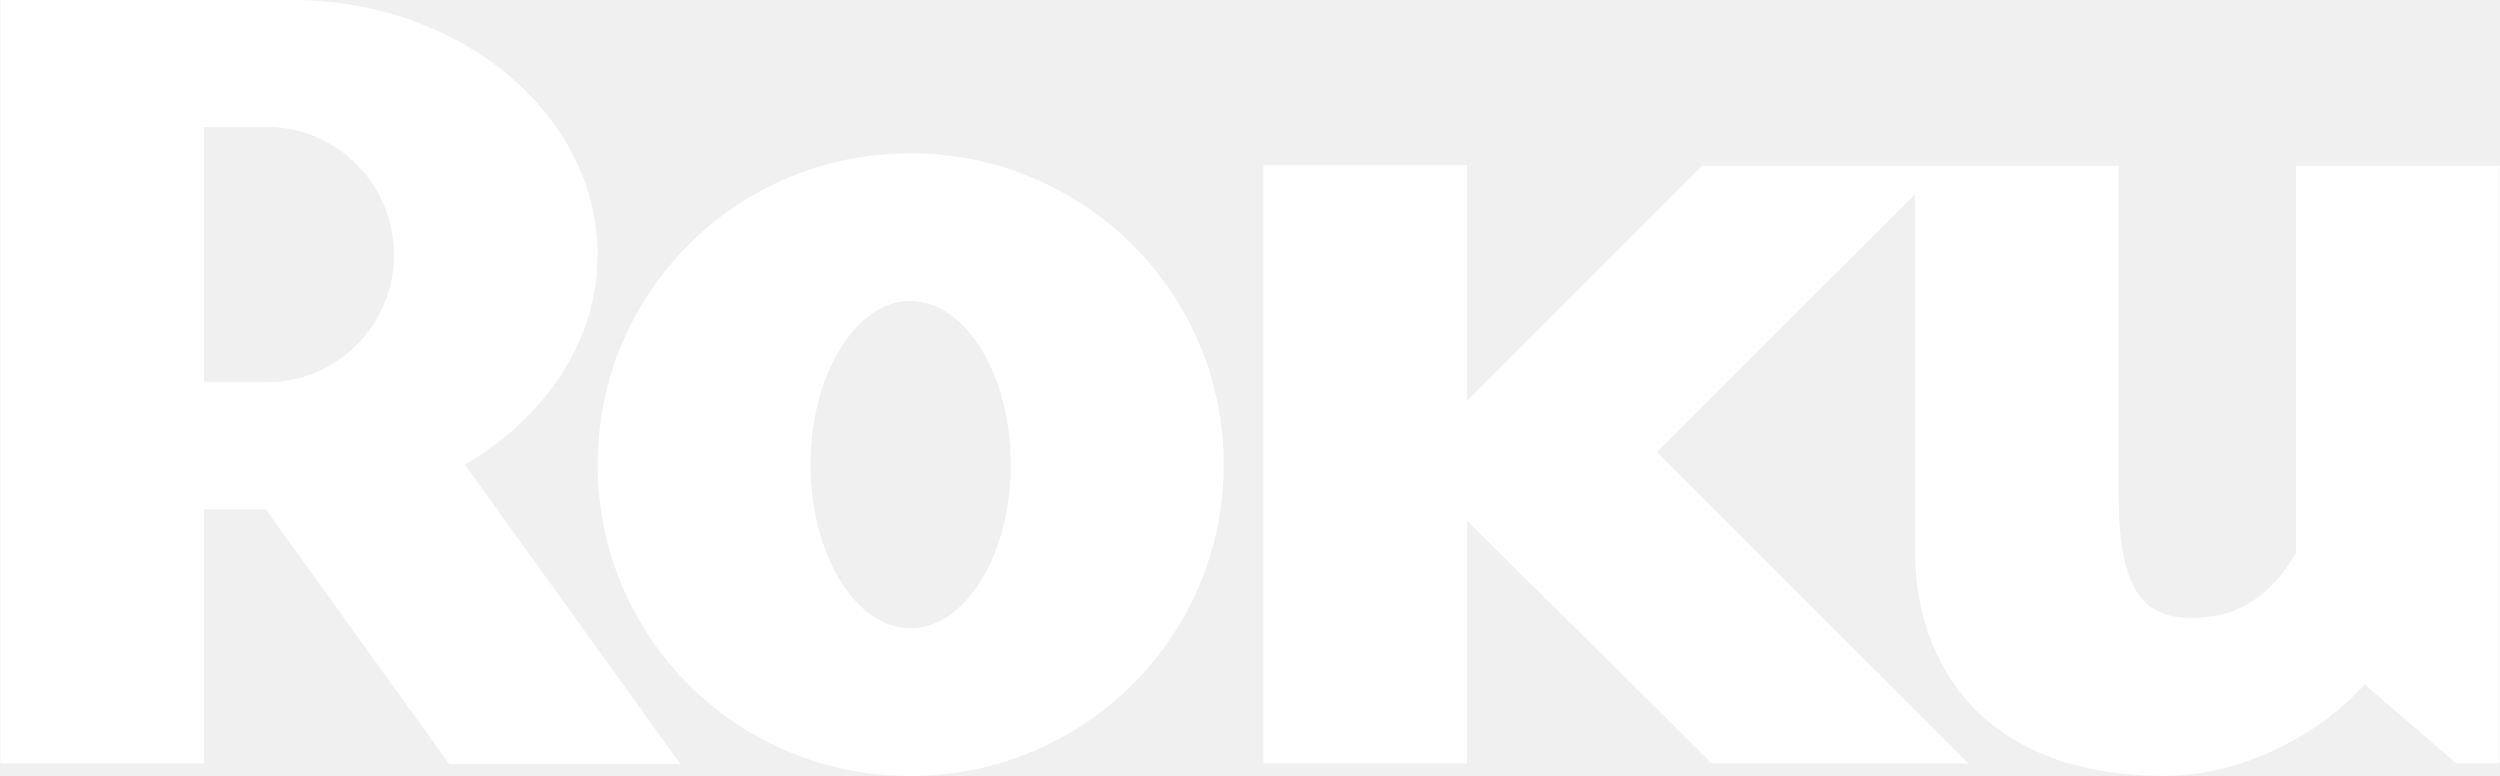
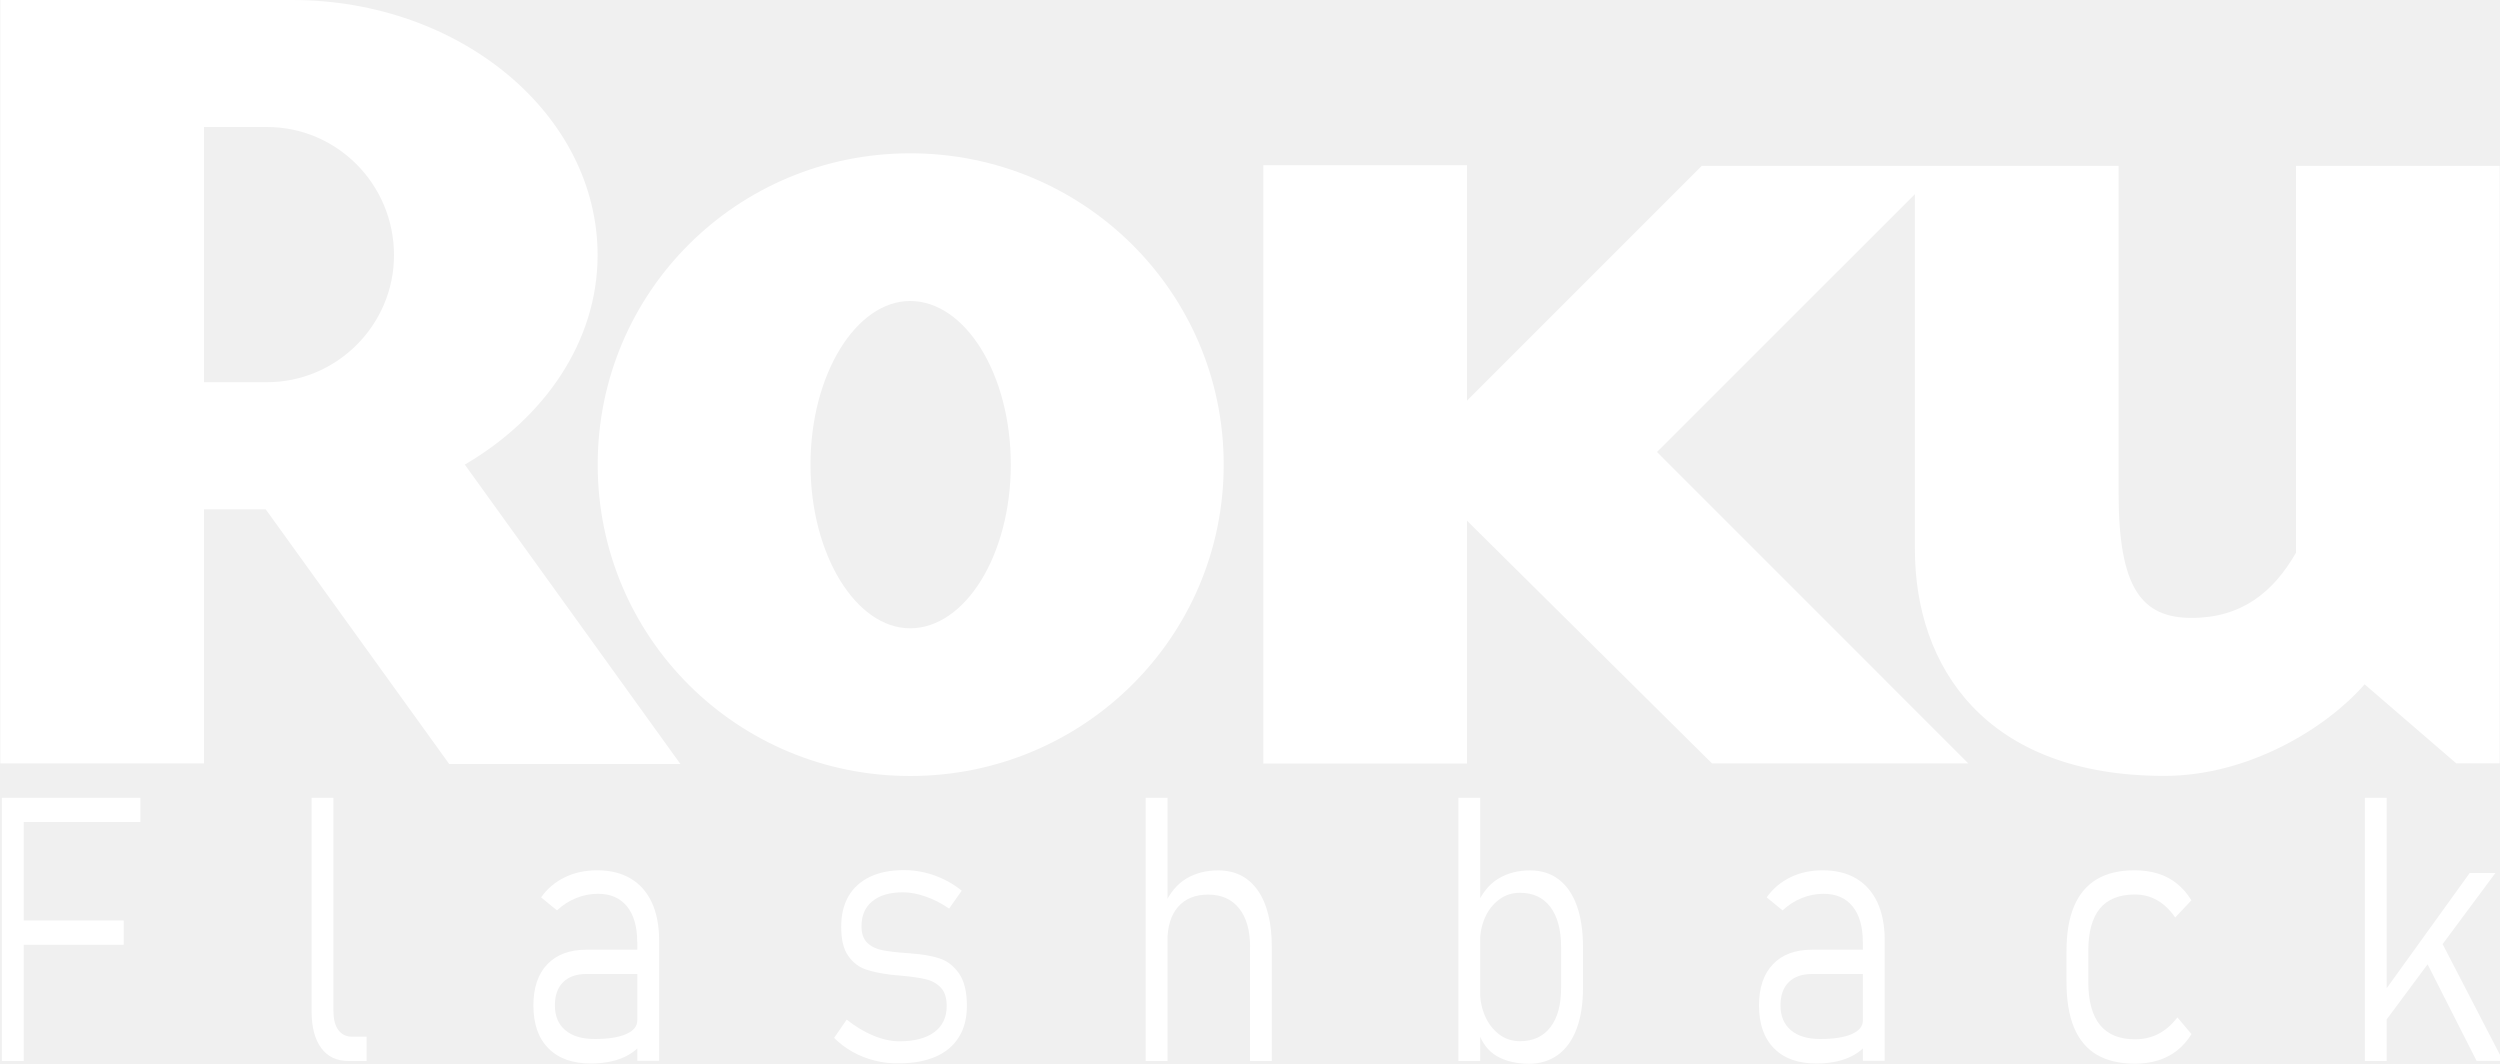
- <svg xmlns="http://www.w3.org/2000/svg" version="1.1" id="Layer_1" x="0px" y="0px" viewBox="0 0 2500 776" style="enable-background:new 0 0 2500 776;" xml:space="preserve">
+ <svg xmlns="http://www.w3.org/2000/svg" version="1.1" id="Layer_1" x="0px" y="0px" viewBox="0 0 2500 1063.6" style="enable-background:new 0 0 2500 1063.6;" xml:space="preserve">
  <style type="text/css">
	.st0{fill:#FFFFFF;}
</style>
  <path class="st0" d="M394,255.2c0-71-57.1-128.2-127-128.2h-63v255.2h63C336.8,382.2,394,325,394,255.2 M680.4,764H449.2  L265.7,509.3H204v254.1H0.3V0h291.8c168.2,0,305.5,114.4,305.5,255.2c0,85.8-52.6,162.5-132.8,209.4L680.4,764" />
  <path class="st0" d="M910.1,301c-53.8,0-99.6,73.1-99.6,163.6s45.8,163.7,99.6,163.7c55,0,100.7-73.2,100.7-163.7  C1010.8,374.1,965.2,301,910.1,301 M1223.7,464.6c0,172.9-140.6,311.4-313.5,311.4c-172.9,0-312.5-138.5-312.5-311.4  c0-172.8,139.6-311.3,312.5-311.3C1083,153.3,1223.7,291.8,1223.7,464.6 M1701.7,165.9L1467,400.6V165.2h-203.7v598.3H1467V520.7  l245,242.7h256.3l-311.3-311.4l257.9-257.8v355c0,117.9,70.9,226.7,249.4,226.7c84.7,0,162.5-48.1,200.3-91.6l91.6,79h43.5V165.9  H2296v386.8c-22.9,40-54.9,65.2-104.3,65.2c-50.1,0-73.1-29.7-73.1-124.7V165.9H1701.7L1701.7,165.9z" />
+   <g>
+     <g>
+       <path class="st0" d="M1.9,797.8h21.8v263.2H1.9V797.8z M17,797.8h123.4V822H17V797.8z M17,920.5h106.7v24.3H17V920.5z" />
+       <path class="st0" d="M333.5,1011.5c0,8,1.6,14.1,4.9,18.6c3.3,4.4,7.8,6.6,13.7,6.6h14.5v24.3h-18.2c-11.7,0-20.8-4.3-27.2-13    c-6.4-8.7-9.6-20.9-9.6-36.7V797.8h21.8V1011.5z" />
+       <path class="st0" d="M548.5,1048.4c-10.1-10.1-15.1-24.4-15.1-42.9c0-17.7,4.6-31.5,13.9-41.2c9.2-9.7,22.3-14.6,39.1-14.6h52.2    l2.1,24.3h-54.2c-10.1,0-17.9,2.7-23.4,8.2c-5.5,5.5-8.2,13.2-8.2,23.3c0,10.6,3.5,18.9,10.4,24.7c6.9,5.9,16.7,8.8,29.3,8.8    c13.5,0,24-1.6,31.5-4.9c7.5-3.3,11.2-7.8,11.2-13.8l3.2,24.6c-3.1,3.9-7.1,7.2-12,10c-4.9,2.8-10.5,5-16.8,6.4    c-6.3,1.4-13.1,2.2-20.4,2.2C572.8,1063.6,558.6,1058.6,548.5,1048.4z M637.2,941.8c0-15.2-3.4-27-10.2-35.4    c-6.8-8.4-16.5-12.6-29-12.6c-7.5,0-14.8,1.4-21.9,4.3c-7.2,2.9-13.5,7-19.1,12.3l-15.9-13c6-8.6,13.8-15.2,23.5-20    c9.7-4.8,20.6-7.1,32.5-7.1c13,0,24.2,2.7,33.5,8.2c9.3,5.5,16.3,13.5,21.2,23.9c4.8,10.4,7.3,23,7.3,37.7v120.7h-21.8V941.8z" />
+       <path class="st0" d="M874.8,1060.6c-8-2-15.4-4.9-22.3-8.8c-6.9-3.9-13-8.5-18.4-13.9l12.6-18.3c8.6,6.9,17.5,12.2,26.6,16    c9.2,3.8,17.9,5.7,26.2,5.7c15,0,26.7-3.1,34.9-9.2c8.2-6.2,12.3-14.8,12.3-26.1c0-8.2-2-14.4-6-18.5c-4-4.1-9-6.9-15.1-8.3    c-6.1-1.4-14.5-2.7-25.3-3.6c-1-0.1-2-0.2-3.1-0.3c-1.1-0.1-2.1-0.1-3.1-0.3c-0.4,0-0.8,0-1.2-0.1c-0.4-0.1-0.8-0.1-1.2-0.1    c-10.4-1.2-19.1-3-26-5.4c-7-2.4-12.8-6.9-17.5-13.6c-4.7-6.6-7-16.2-7-28.8c0-12.1,2.4-22.3,7.3-30.8    c4.9-8.4,12.1-14.9,21.5-19.4c9.4-4.5,20.8-6.7,34-6.7c6.9,0,13.7,0.8,20.6,2.4c6.9,1.6,13.4,4,19.8,7.1    c6.3,3.1,12.1,6.8,17.3,11.1l-12.6,17.9c-7.5-5.2-15.2-9.2-23.3-12c-8.1-2.8-15.6-4.3-22.7-4.3c-13.2,0-23.5,3-30.7,8.9    c-7.3,5.9-10.9,14.2-10.9,25c0,7.5,2,13.1,5.9,16.7c3.9,3.7,8.9,6.1,14.9,7.3c6,1.2,14.3,2.2,24.7,2.9c0.4,0,0.8,0,1.3,0.1    c0.5,0.1,0.9,0.1,1.3,0.1c0.3,0,0.6,0,0.9,0s0.6,0.1,0.9,0.2c11,0.7,20.4,2.4,28.1,4.9c7.7,2.5,14.2,7.5,19.5,15    c5.2,7.5,7.9,18.3,7.9,32.4c0,12.2-2.6,22.6-7.9,31.1c-5.2,8.6-12.9,15.1-23,19.6c-10.1,4.5-22.3,6.8-36.5,6.8    C891,1063.6,882.8,1062.6,874.8,1060.6z" />
+       <path class="st0" d="M1145.7,797.8h21.8v263.2h-21.8V797.8z M1250.1,947.1c0-16.7-3.7-29.6-11-38.7c-7.3-9.2-17.6-13.8-31-13.8    c-12.9,0-22.9,4.1-30,12.2s-10.7,19.7-10.7,34.7l-3.2-36.2c5.5-12.3,12.9-21.2,22.1-26.7c9.2-5.5,19.8-8.2,31.9-8.2    c17.1,0,30.2,6.7,39.6,20c9.3,13.3,14,32.2,14,56.6v114h-21.8V947.1z" />
+       <path class="st0" d="M1458.4,797.8h21.8v263.2h-21.8V797.8z M1496.8,1056.1c-8.6-5-14.8-13.2-18.8-24.7l2.1-39.3    c0,8.2,1.6,16.1,4.8,23.6c3.2,7.5,7.9,13.7,13.9,18.4s13.1,7.1,21.2,7.1c13.1,0,23.3-4.7,30.4-14c7.2-9.3,10.7-22.5,10.7-39.4    v-40.7c0-17.3-3.6-30.6-10.7-40.1c-7.2-9.5-17.3-14.2-30.4-14.2c-8.1,0-15.1,2.3-21.2,7c-6.1,4.6-10.7,10.7-13.9,18    c-3.2,7.4-4.8,15.1-4.8,23.2l-3.2-36.2c5.4-12.2,12.7-21,21.7-26.3c9-5.4,19.5-8.1,31.6-8.1c11.1,0,20.6,3,28.5,9    c7.9,6,13.9,14.7,18.1,26.2c4.1,11.5,6.2,25.3,6.2,41.4v40.9c0,15.9-2.1,29.6-6.4,40.9c-4.2,11.3-10.4,20-18.6,26s-18,9-29.4,9    C1516,1063.6,1505.4,1061.1,1496.8,1056.1z" />
+       <path class="st0" d="M1774.1,1048.4c-10.1-10.1-15.1-24.4-15.1-42.9c0-17.7,4.6-31.5,13.9-41.2c9.2-9.7,22.3-14.6,39.1-14.6h52.2    l2.1,24.3h-54.2c-10.1,0-17.9,2.7-23.4,8.2c-5.5,5.5-8.2,13.2-8.2,23.3c0,10.6,3.5,18.9,10.4,24.7c6.9,5.9,16.7,8.8,29.3,8.8    c13.5,0,24-1.6,31.5-4.9c7.5-3.3,11.2-7.8,11.2-13.8l3.2,24.6c-3.1,3.9-7.1,7.2-12,10c-4.9,2.8-10.5,5-16.8,6.4    c-6.3,1.4-13.1,2.2-20.4,2.2C1798.4,1063.6,1784.1,1058.6,1774.1,1048.4z M1862.8,941.8c0-15.2-3.4-27-10.2-35.4    c-6.8-8.4-16.5-12.6-29-12.6c-7.5,0-14.8,1.4-21.9,4.3c-7.2,2.9-13.5,7-19.1,12.3l-15.9-13c6-8.6,13.8-15.2,23.5-20    c9.7-4.8,20.6-7.1,32.5-7.1c13,0,24.2,2.7,33.5,8.2c9.3,5.5,16.3,13.5,21.2,23.9c4.8,10.4,7.3,23,7.3,37.7v120.7h-21.8V941.8z" />
+       <path class="st0" d="M2096.6,1054.6c-10.1-6-17.6-15.1-22.6-27.1c-5-12.1-7.5-27.2-7.5-45.4v-31c0-18,2.5-32.9,7.6-44.9    c5-11.9,12.6-20.9,22.6-26.9c10-6,22.6-9,37.8-9c8.6,0,16.4,1.1,23.5,3.3c7.1,2.2,13.4,5.6,18.9,10c5.5,4.4,10.4,10,14.5,16.7    l-16.2,17.2c-5.3-7.7-11.4-13.5-18.1-17.3c-6.7-3.8-14.1-5.7-22.2-5.7c-15.6,0-27.3,4.7-35,14c-7.7,9.4-11.6,23.5-11.6,42.4v31    c0,19.2,3.9,33.5,11.7,43.1c7.8,9.5,19.4,14.3,35,14.3c8.6,0,16.4-1.8,23.4-5.4c7-3.6,13.3-9.1,19-16.5l14.1,16.7    c-4.1,6.6-9,12.1-14.5,16.5c-5.6,4.3-11.9,7.6-18.9,9.8c-7.1,2.2-14.9,3.3-23.5,3.3C2119.3,1063.6,2106.7,1060.6,2096.6,1054.6z" />
+       <path class="st0" d="M2364.9,797.8h21.8v263.2h-21.8V797.8z M2380.5,996.8l89.2-123.8h25.7l-119.1,160.4L2380.5,996.8z     M2425,959.2l12.7-24.6l65.4,126.3h-26.5L2425,959.2z" />
+     </g>
+   </g>
</svg>
